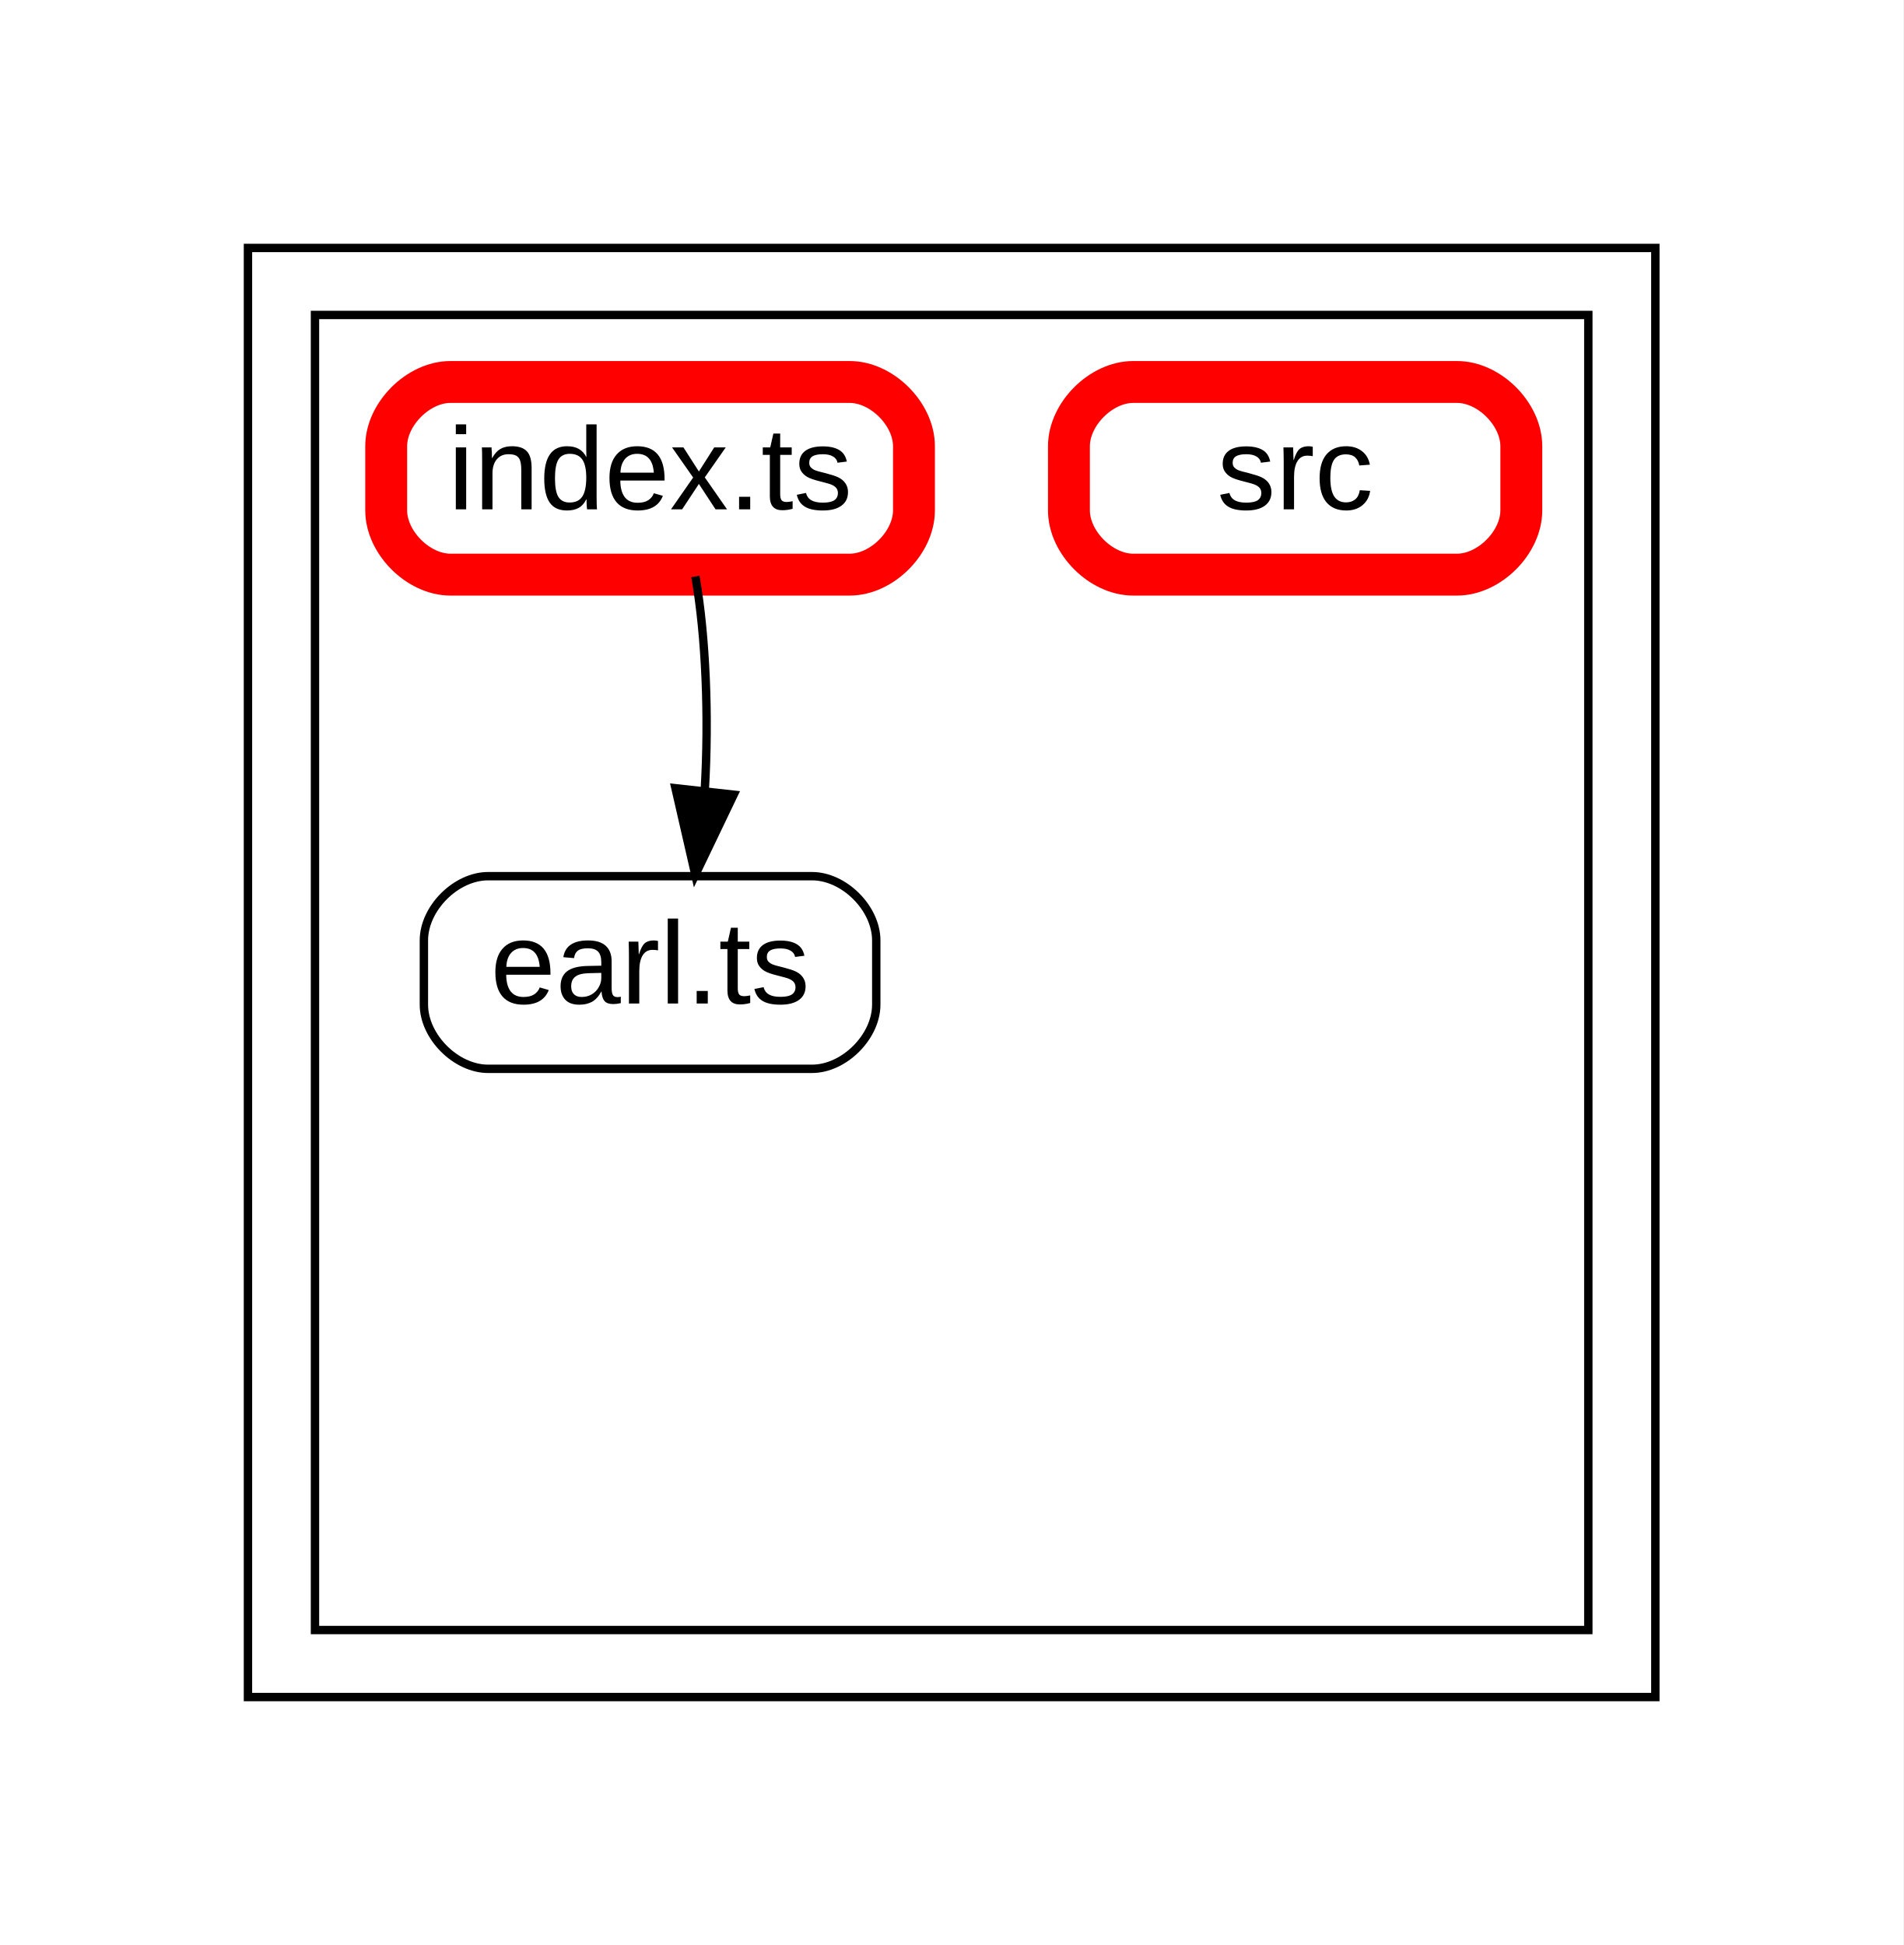
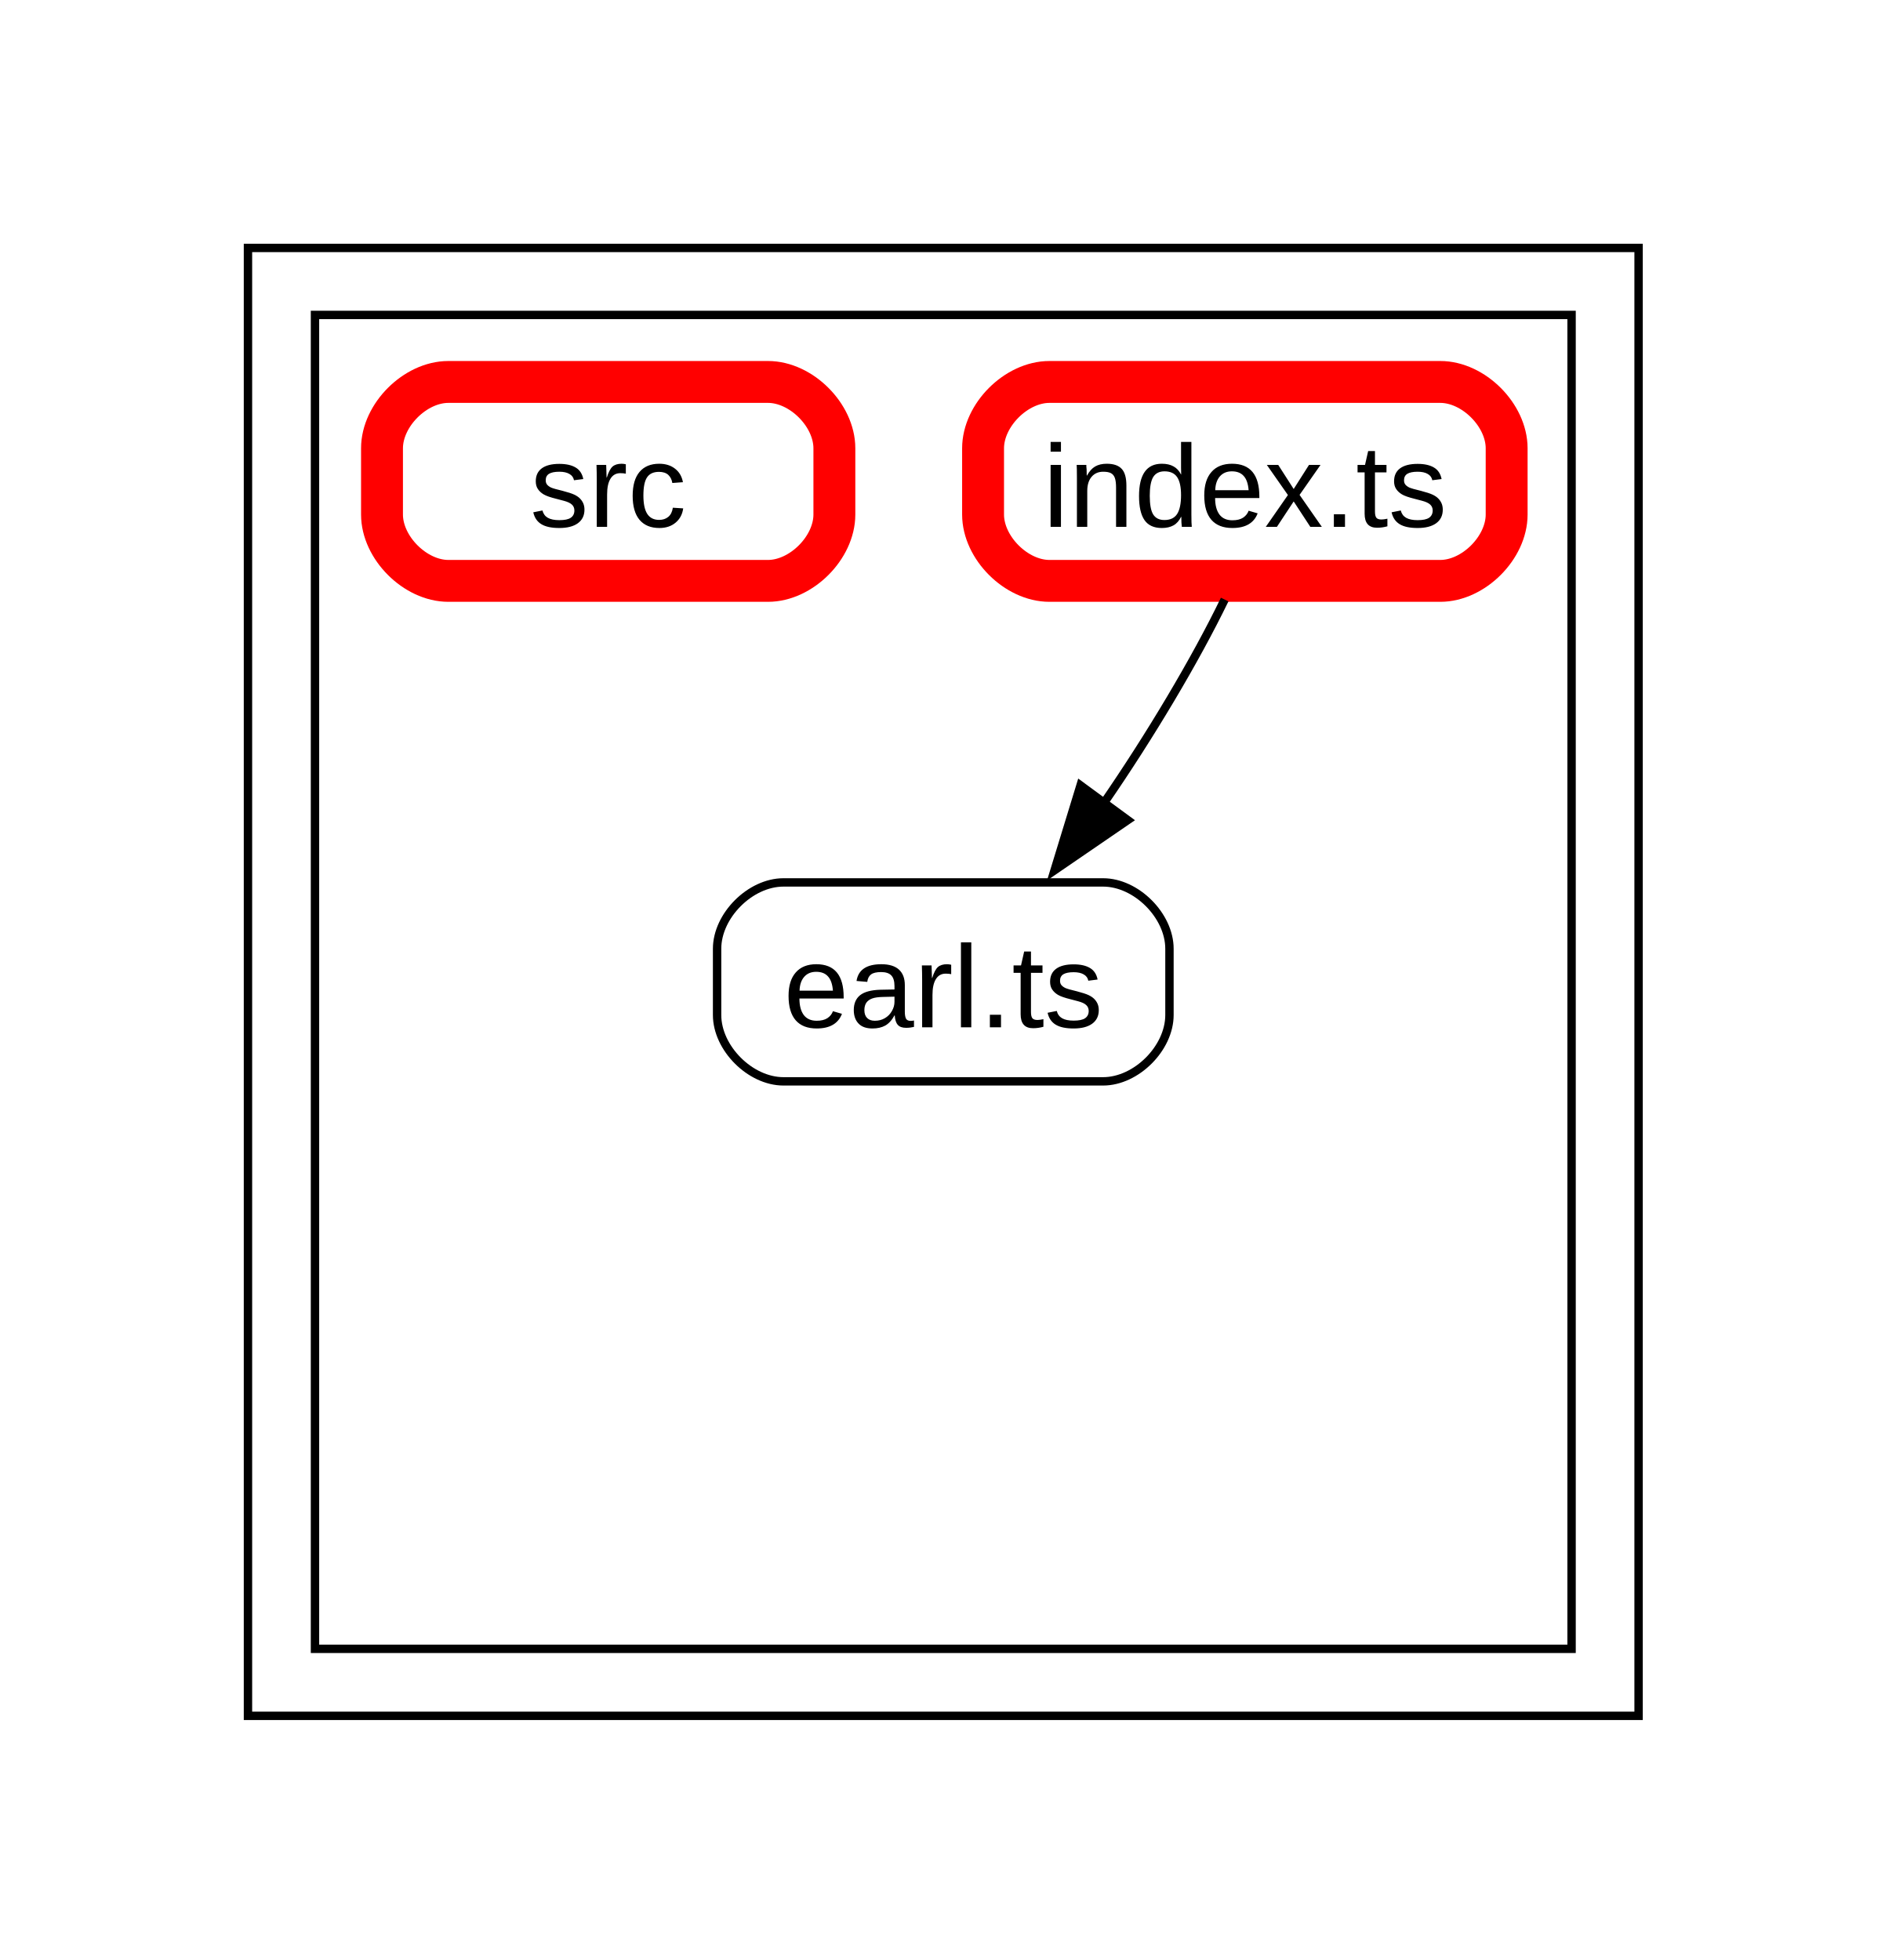
- <svg xmlns="http://www.w3.org/2000/svg" width="227pt" height="232pt" viewBox="0.00 0.00 227.20 232.20">
-   <g id="graph0" class="graph" transform="scale(1 1) rotate(0) translate(21.6 210.6)">
-     <polygon fill="#ffffff" stroke="transparent" points="-21.6,21.6 -21.6,-210.6 205.6,-210.6 205.6,21.6 -21.6,21.6" />
+ <svg xmlns="http://www.w3.org/2000/svg" width="225pt" height="234pt" viewBox="0.00 0.00 225.00 234.00">
+   <g id="graph0" class="graph" transform="scale(1 1) rotate(0) translate(21.6 212.85)">
+     <polygon fill="#ffffff" stroke="none" points="-21.6,21.6 -21.6,-212.85 203.6,-212.85 203.6,21.6 -21.6,21.6" />
    <g id="clust1" class="cluster">
-       <polygon fill="#ffffff" stroke="#000000" points="8,-8 8,-181 176,-181 176,-8 8,-8" />
+       <polygon fill="#ffffff" stroke="#000000" points="8,-8 8,-183.25 174,-183.25 174,-8 8,-8" />
    </g>
    <g id="clust2" class="cluster">
-       <polygon fill="#ffffff" stroke="#000000" points="16,-16 16,-173 168,-173 168,-16 16,-16" />
+       <polygon fill="#ffffff" stroke="#000000" points="16,-16 16,-175.25 166,-175.25 166,-16 16,-16" />
    </g>
    <g id="node1" class="node">
-       <path fill="none" stroke="#000000" d="M75.33,-106C75.33,-106 36.67,-106 36.67,-106 32.83,-106 29,-102.17 29,-98.33 29,-98.33 29,-90.67 29,-90.67 29,-86.83 32.83,-83 36.67,-83 36.67,-83 75.33,-83 75.33,-83 79.17,-83 83,-86.83 83,-90.67 83,-90.67 83,-98.33 83,-98.33 83,-102.17 79.17,-106 75.33,-106" />
-       <text text-anchor="middle" x="56" y="-90.8" font-family="Arial" font-size="14.00" fill="#000000">earl.ts</text>
+       <path fill="none" stroke="#000000" d="M110.08,-107.5C110.08,-107.5 71.92,-107.5 71.92,-107.5 67.96,-107.5 64,-103.54 64,-99.58 64,-99.58 64,-91.67 64,-91.67 64,-87.71 67.96,-83.75 71.92,-83.75 71.92,-83.75 110.08,-83.75 110.08,-83.75 114.04,-83.75 118,-87.71 118,-91.67 118,-91.67 118,-99.58 118,-99.58 118,-103.54 114.04,-107.5 110.08,-107.5" />
+       <text xml:space="preserve" text-anchor="middle" x="91" y="-90.2" font-family="Arial" font-size="14.00" fill="#000000">earl.ts</text>
    </g>
    <g id="node3" class="node">
-       <path fill="none" stroke="#ff0000" stroke-width="5" d="M152.33,-165C152.33,-165 113.67,-165 113.67,-165 109.83,-165 106,-161.17 106,-157.33 106,-157.33 106,-149.67 106,-149.67 106,-145.83 109.83,-142 113.67,-142 113.67,-142 152.33,-142 152.33,-142 156.17,-142 160,-145.83 160,-149.67 160,-149.67 160,-157.33 160,-157.33 160,-161.17 156.17,-165 152.33,-165" />
-       <text text-anchor="middle" x="133" y="-149.8" font-family="Arial" font-size="14.00" fill="#000000">src</text>
+       <path fill="none" stroke="#ff0000" stroke-width="5" d="M70.08,-167.25C70.08,-167.25 31.92,-167.25 31.92,-167.25 27.96,-167.25 24,-163.29 24,-159.33 24,-159.33 24,-151.42 24,-151.42 24,-147.46 27.96,-143.5 31.92,-143.5 31.92,-143.5 70.08,-143.5 70.08,-143.5 74.04,-143.5 78,-147.46 78,-151.42 78,-151.42 78,-159.33 78,-159.33 78,-163.29 74.04,-167.25 70.08,-167.25" />
+       <text xml:space="preserve" text-anchor="middle" x="51" y="-149.95" font-family="Arial" font-size="14.00" fill="#000000">src</text>
    </g>
    <g id="node4" class="node">
-       <path fill="none" stroke="#ff0000" stroke-width="5" d="M79.83,-165C79.83,-165 32.17,-165 32.17,-165 28.33,-165 24.5,-161.17 24.5,-157.33 24.5,-157.33 24.5,-149.67 24.5,-149.67 24.5,-145.83 28.33,-142 32.17,-142 32.17,-142 79.83,-142 79.83,-142 83.67,-142 87.5,-145.83 87.5,-149.67 87.5,-149.67 87.5,-157.33 87.5,-157.33 87.5,-161.17 83.67,-165 79.83,-165" />
-       <text text-anchor="middle" x="56" y="-149.8" font-family="Arial" font-size="14.00" fill="#000000">index.ts</text>
+       <path fill="none" stroke="#ff0000" stroke-width="5" d="M150.33,-167.25C150.33,-167.25 103.67,-167.25 103.67,-167.25 99.71,-167.25 95.75,-163.29 95.75,-159.33 95.75,-159.33 95.75,-151.42 95.75,-151.42 95.75,-147.46 99.71,-143.5 103.67,-143.5 103.67,-143.5 150.33,-143.5 150.33,-143.5 154.29,-143.5 158.25,-147.46 158.25,-151.42 158.25,-151.42 158.25,-159.33 158.25,-159.33 158.25,-163.29 154.29,-167.25 150.33,-167.25" />
+       <text xml:space="preserve" text-anchor="middle" x="127" y="-149.95" font-family="Arial" font-size="14.00" fill="#000000">index.ts</text>
    </g>
    <g id="edge6" class="edge">
-       <path fill="none" stroke="black" d="M61.41,-141.78C62.67,-134.61 63.04,-124.95 62.53,-116.31" />
-       <polygon fill="black" stroke="black" points="65.98,-115.73 61.4,-106.17 59.03,-116.5 65.98,-115.73" />
+       <path fill="none" stroke="black" d="M124.59,-141.27C121.11,-134.08 115.7,-125 110.13,-116.92" />
+       <polygon fill="black" stroke="black" points="113.02,-114.94 104.28,-108.95 107.38,-119.08 113.02,-114.94" />
    </g>
  </g>
</svg>
